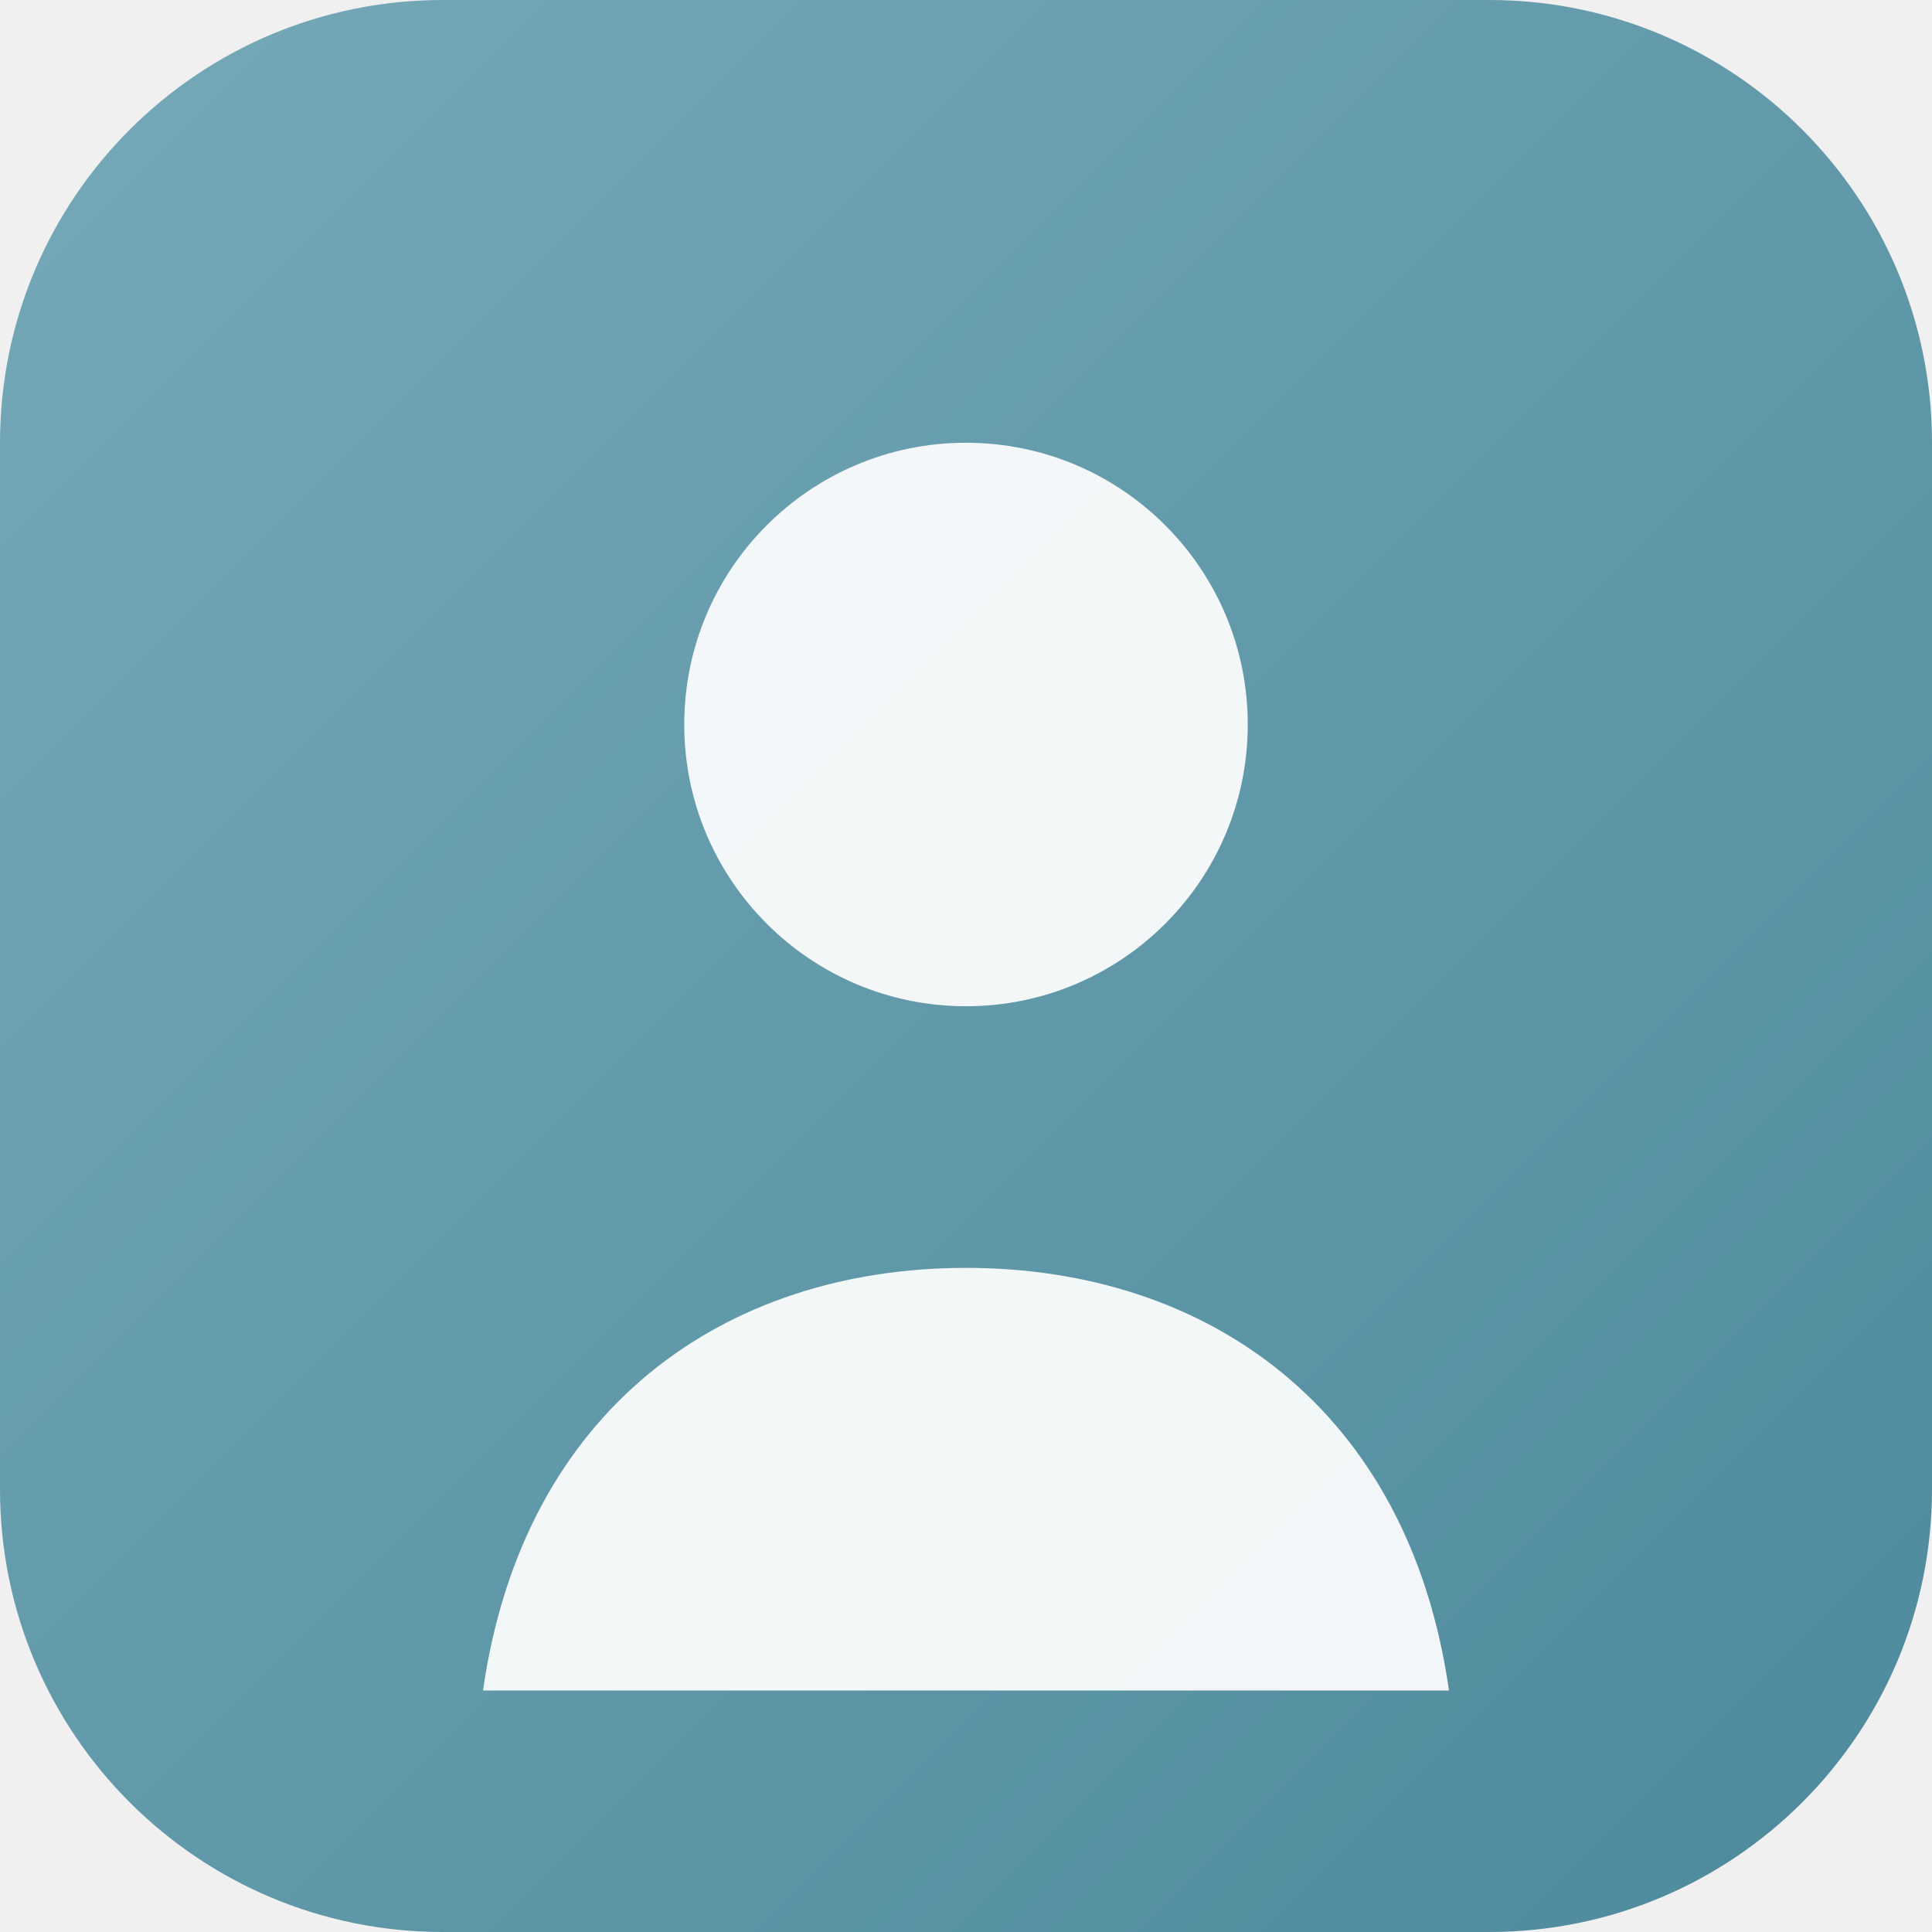
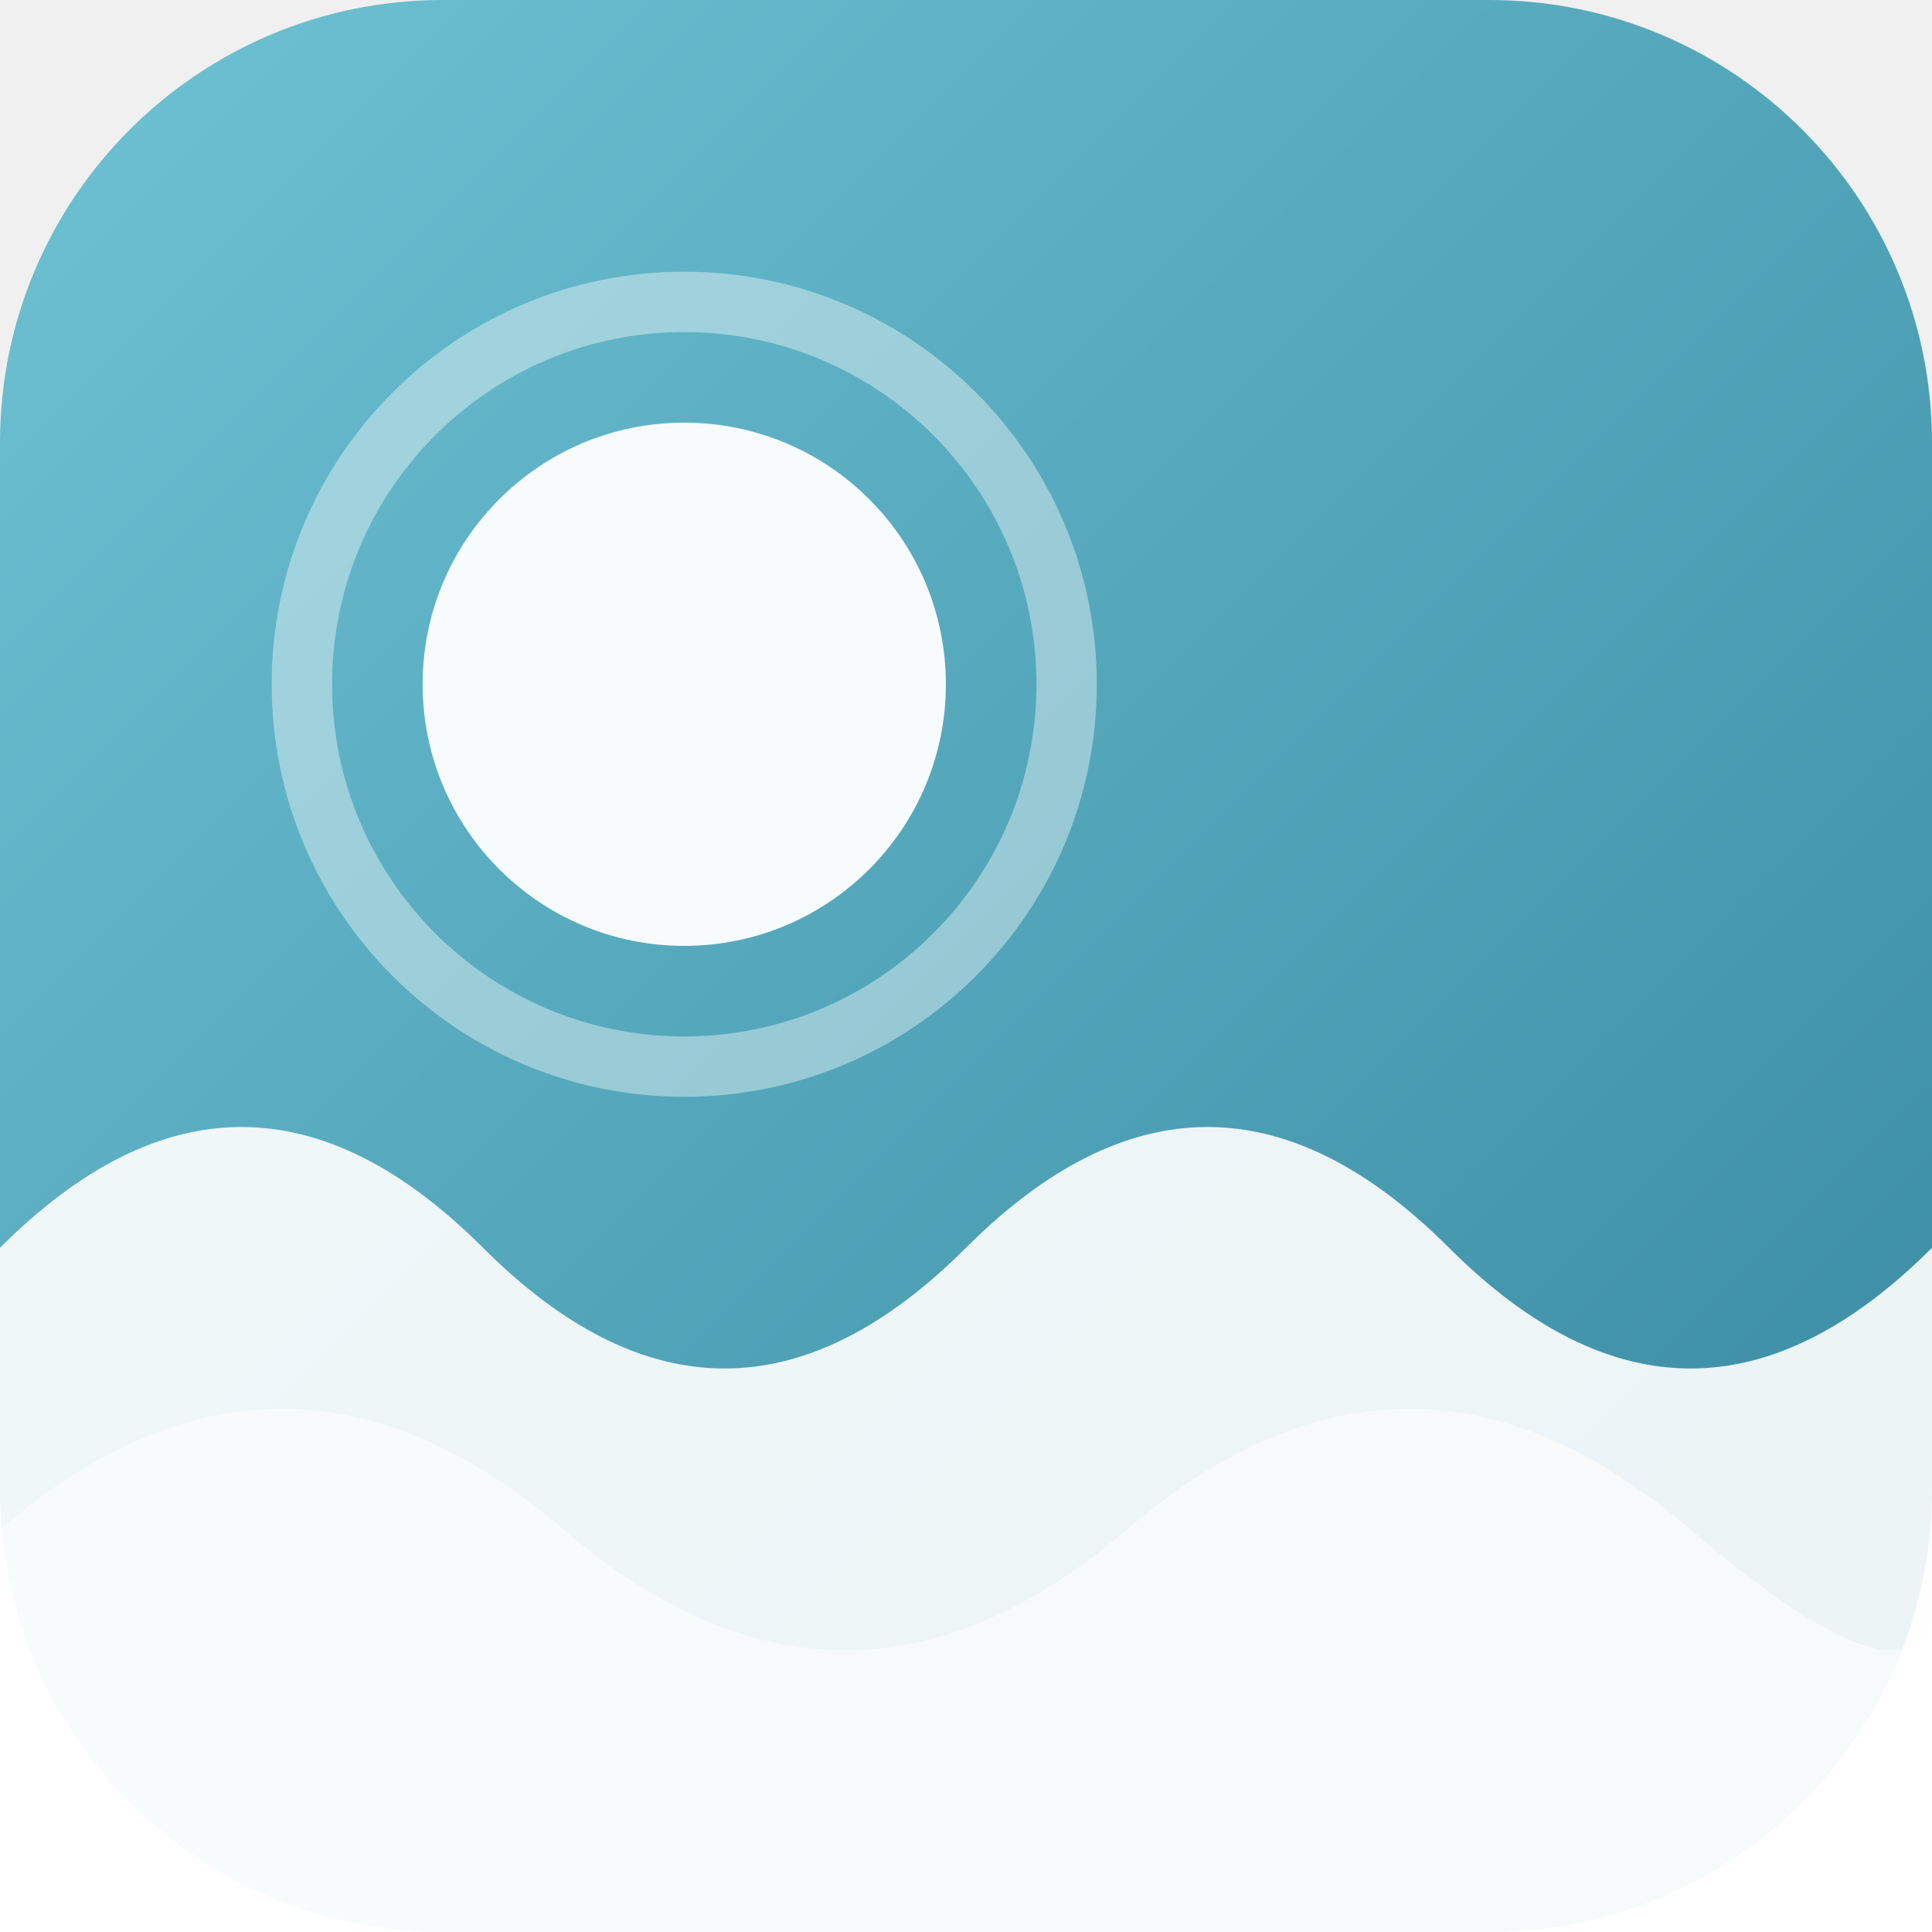
<svg xmlns="http://www.w3.org/2000/svg" viewBox="0 0 96 96" width="96" height="96">
  <defs>
    <linearGradient id="g" x1="0" y1="0" x2="1" y2="1">
-       <stop offset="0" stop-color="#76a9b8" />
-       <stop offset="1" stop-color="#4d8a9c" />
+       <stop offset="0" stop-color="#6fc3d4" />
+       <stop offset="1" stop-color="#35869e" />
    </linearGradient>
  </defs>
  <rect width="96" height="96" rx="22" fill="url(#g)" />
-   <circle cx="48" cy="36" r="14" fill="#fff" opacity="0.92" />
-   <path d="M24 84c2-14 12-21 24-21s22 7 24 21" fill="#fff" opacity="0.92" />
+   <circle cx="34" cy="34" r="13" fill="#fff" opacity="0.95" />
+   <circle cx="34" cy="34" r="19" fill="none" stroke="#fff" stroke-width="3" opacity="0.4" />
+   <path d="M0 62 Q12 50 24 62 T48 62 T72 62 T96 62 L96 96 L0 96 Z" fill="#fff" opacity="0.9" />
+   <path d="M0 76 Q14 64 28 76 T56 76 T84 76 T96 76 L96 96 L0 96 Z" fill="#fff" opacity="0.55" />
</svg>
